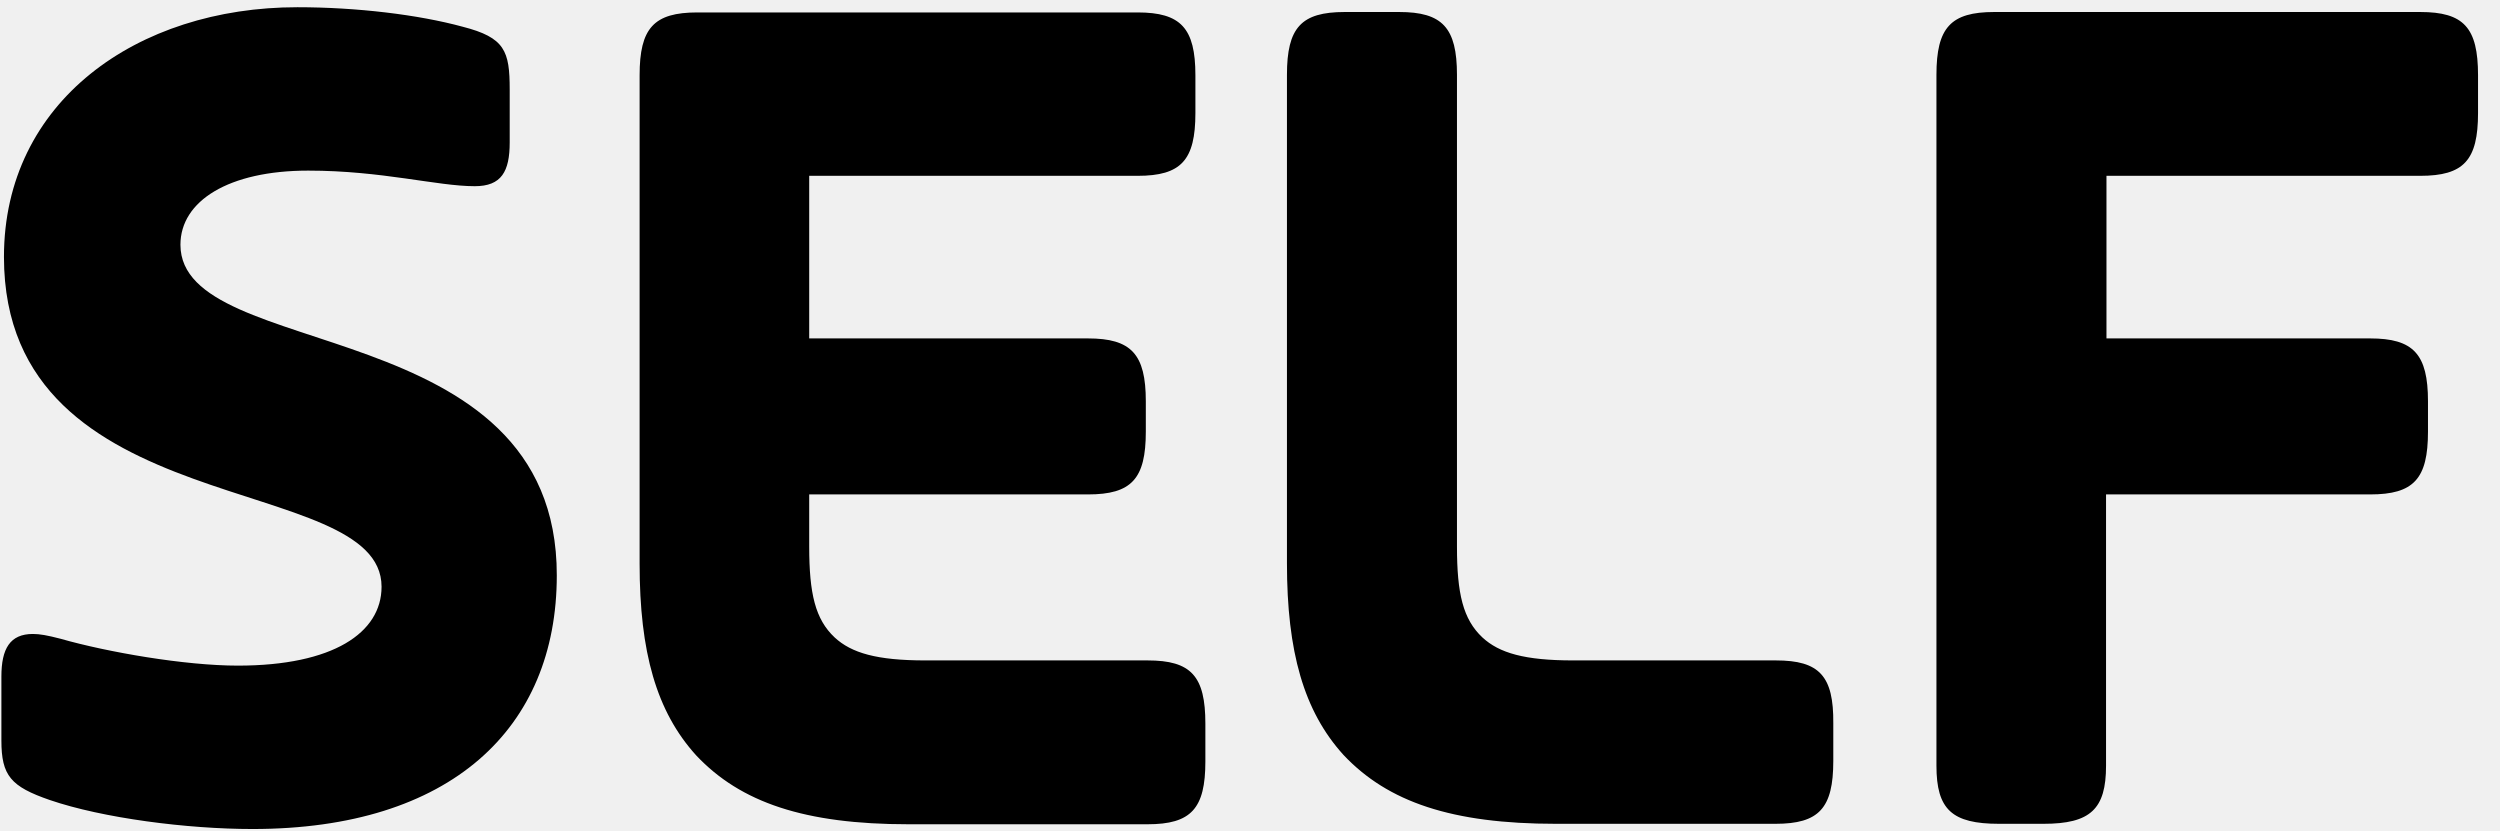
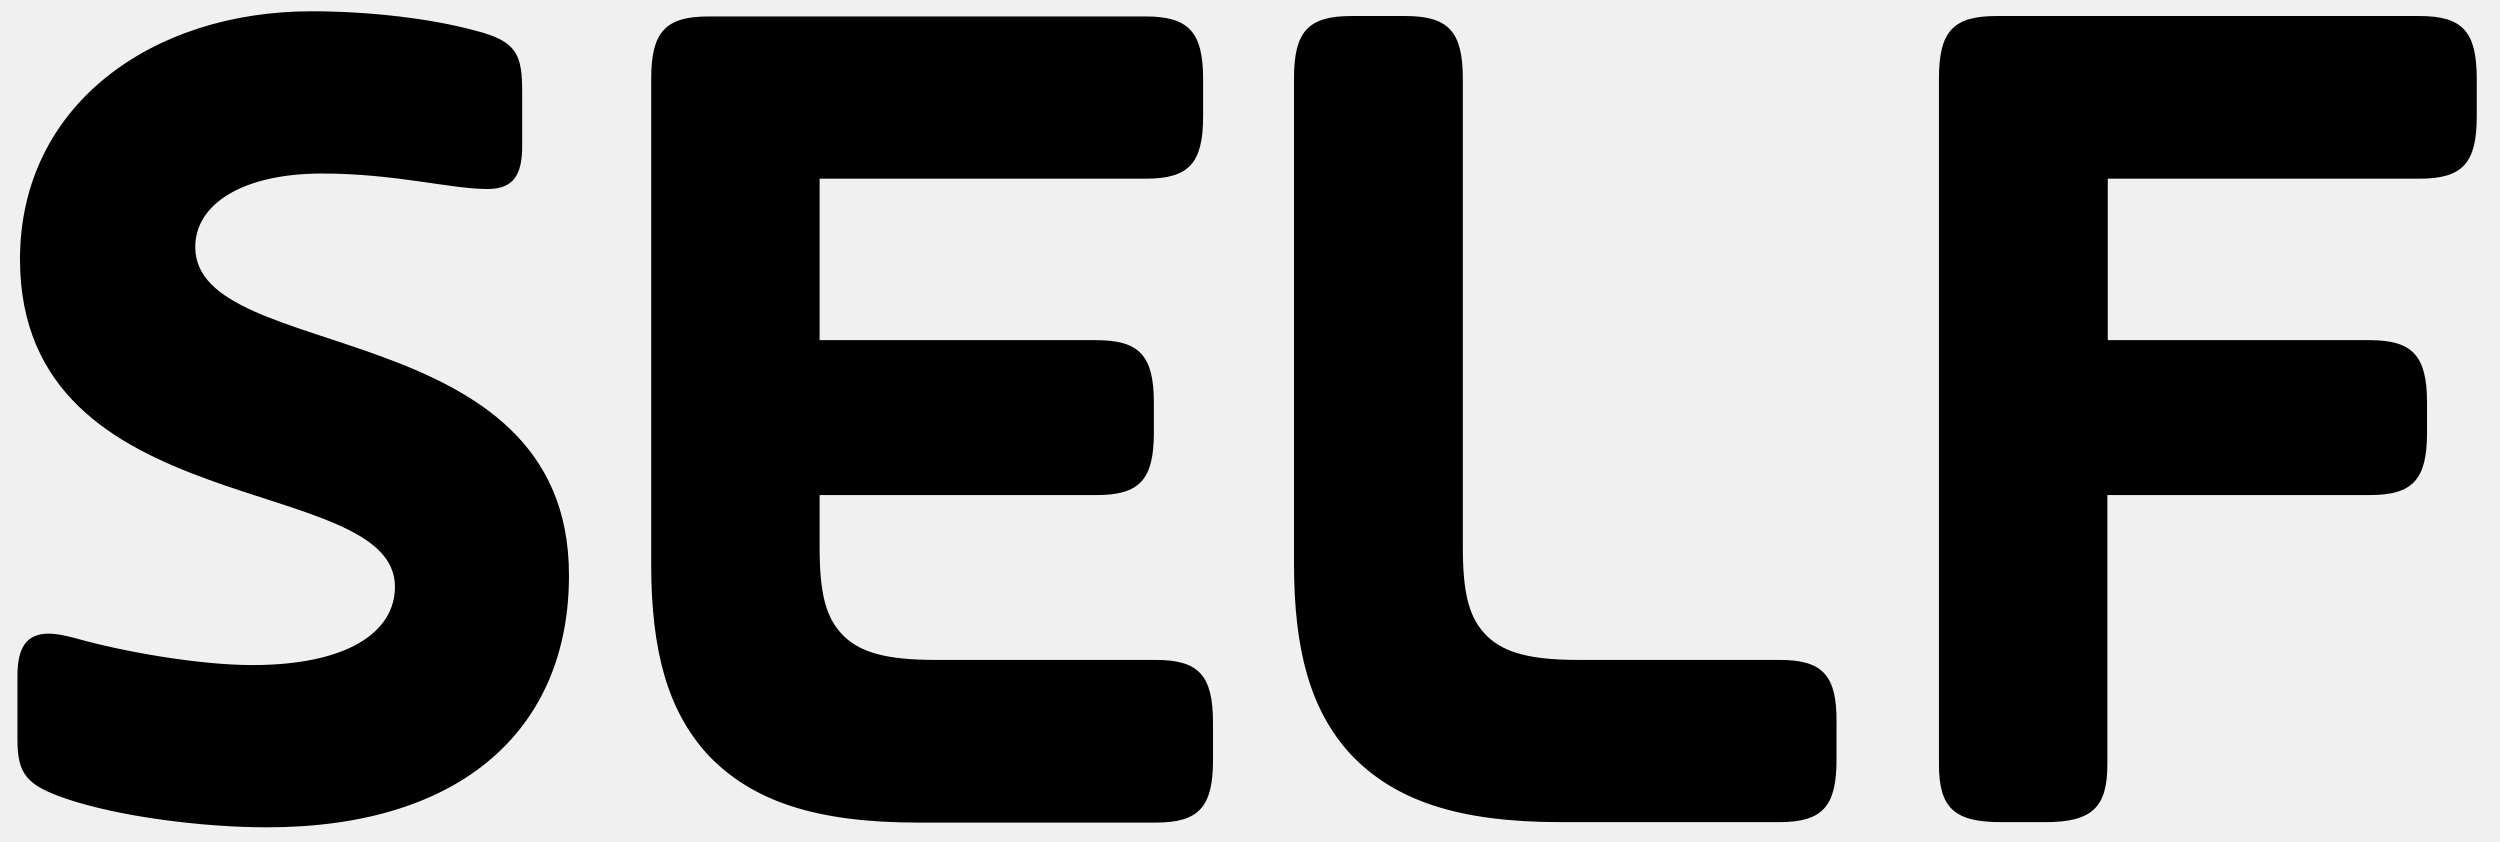
- <svg xmlns="http://www.w3.org/2000/svg" width="340" height="113" viewBox="0 0 340 113" fill="none">
+ <svg xmlns="http://www.w3.org/2000/svg" width="107" height="36" viewBox="0 0 107 36" fill="none">
  <g id="self" clip-path="url(#clip0_4_44)">
-     <path id="Vector" d="M329.145 1.633H271.22C265.297 1.633 263.356 3.752 263.356 10.18V104.139C263.356 110.098 265.471 112.038 271.867 112.038H277.911C284.312 112.038 286.422 110.035 286.422 104.139V67.242H322.342C328.27 67.242 330.206 65.123 330.206 58.699V54.573C330.206 48.144 328.212 46.025 322.342 46.025H286.48V23.912H329.149C335.082 23.912 337.013 21.793 337.013 15.368V10.239C337.013 3.752 335.073 1.633 329.145 1.633ZM241.522 89.817H213.934C207.363 89.817 203.898 88.813 201.609 86.694C198.969 84.217 198.148 80.736 198.148 74.312V10.18C198.148 3.752 196.154 1.633 190.284 1.633H182.888C176.956 1.633 175.025 3.752 175.025 10.18V76.614C175.025 88.639 177.313 96.712 182.71 102.666C188.758 109.094 197.501 112.038 211.587 112.038H241.46C247.392 112.038 249.328 109.919 249.328 103.494V98.365C249.386 91.94 247.45 89.817 241.522 89.817ZM156.067 89.817H125.838C119.268 89.817 115.802 88.813 113.514 86.694C110.873 84.217 110.052 80.736 110.052 74.312V67.242H147.967C153.895 67.242 155.831 65.123 155.831 58.699V54.573C155.831 48.144 153.837 46.025 147.967 46.025H110.052V23.912H154.711C160.639 23.912 162.575 21.793 162.575 15.368V10.239C162.575 3.814 160.581 1.691 154.711 1.691H94.851C88.923 1.691 86.987 3.814 86.987 10.239V76.673C86.987 88.697 89.275 96.774 94.677 102.728C100.721 109.153 109.464 112.1 123.55 112.1H156.067C161.995 112.1 163.931 109.977 163.931 103.553V98.423C163.931 91.94 161.995 89.817 156.067 89.817ZM24.54 33.284C24.54 27.325 31.115 23.204 41.913 23.204C51.95 23.204 59.461 25.323 64.569 25.323C68.204 25.323 69.319 23.32 69.319 19.369V12.183C69.319 6.937 68.677 5.109 62.923 3.635C56.879 1.986 48.484 0.983 40.441 0.983C18.616 0.983 0.538 13.832 0.538 34.937C0.538 71.368 51.892 63.94 51.892 79.795C51.892 86.045 45.321 90.525 32.35 90.525C25.128 90.525 14.624 88.697 8.228 86.869C6.408 86.399 5.409 86.219 4.472 86.219C1.358 86.219 0.19 88.227 0.19 91.999V100.721C0.19 105.497 1.479 106.971 6.76 108.799C13.977 111.272 25.481 112.746 34.344 112.746C61.286 112.746 75.724 99.073 75.724 78.263C75.782 42.185 24.54 49.439 24.54 33.284Z" fill="black" />
+     <path id="Vector" d="M103.546 0.686H85.444C83.593 0.686 82.987 1.348 82.987 3.357V32.719C82.987 34.581 83.647 35.188 85.646 35.188H87.535C89.535 35.188 90.195 34.562 90.195 32.719V21.189H101.42C103.272 21.189 103.877 20.527 103.877 18.519V17.23C103.877 15.221 103.254 14.559 101.42 14.559H90.213V7.648H103.547C105.401 7.648 106.005 6.986 106.005 4.978V3.375C106.005 1.348 105.398 0.686 103.546 0.686ZM76.164 28.244H67.542C65.489 28.244 64.406 27.93 63.691 27.268C62.866 26.494 62.609 25.406 62.609 23.398V3.357C62.609 1.348 61.986 0.686 60.152 0.686H57.841C55.987 0.686 55.383 1.348 55.383 3.357V24.118C55.383 27.875 56.098 30.398 57.785 32.259C59.675 34.268 62.407 35.188 66.809 35.188H76.144C77.998 35.188 78.603 34.525 78.603 32.518V30.915C78.621 28.907 78.016 28.244 76.164 28.244ZM49.459 28.244H40.012C37.959 28.244 36.876 27.93 36.161 27.268C35.336 26.494 35.079 25.406 35.079 23.398V21.189H46.928C48.78 21.189 49.385 20.527 49.385 18.519V17.23C49.385 15.221 48.762 14.559 46.928 14.559H35.079V7.648H49.035C50.888 7.648 51.493 6.986 51.493 4.978V3.375C51.493 1.368 50.87 0.704 49.035 0.704H30.329C28.476 0.704 27.871 1.368 27.871 3.375V24.136C27.871 27.894 28.587 30.418 30.274 32.278C32.163 34.286 34.895 35.207 39.297 35.207H49.459C51.312 35.207 51.916 34.544 51.916 32.536V30.933C51.916 28.907 51.312 28.244 49.459 28.244ZM8.357 10.577C8.357 8.715 10.411 7.427 13.786 7.427C16.922 7.427 19.27 8.089 20.866 8.089C22.002 8.089 22.35 7.463 22.35 6.229V3.983C22.35 2.344 22.149 1.772 20.351 1.312C18.462 0.797 15.839 0.483 13.326 0.483C6.506 0.483 0.856 4.498 0.856 11.094C0.856 22.478 16.904 20.157 16.904 25.112C16.904 27.065 14.851 28.465 10.797 28.465C8.541 28.465 5.258 27.894 3.259 27.322C2.69 27.175 2.378 27.119 2.085 27.119C1.112 27.119 0.747 27.747 0.747 28.925V31.651C0.747 33.144 1.15 33.604 2.8 34.175C5.056 34.948 8.651 35.409 11.421 35.409C19.84 35.409 24.352 31.136 24.352 24.633C24.37 13.359 8.357 15.625 8.357 10.577Z" fill="black" />
  </g>
  <defs>
    <clipPath id="clip0_4_44">
-       <rect width="339" height="112" fill="white" transform="translate(0.0648193 0.982971)" />
+       <rect width="105.938" height="35" fill="white" transform="translate(0.708252 0.482971)" />
    </clipPath>
  </defs>
</svg>
